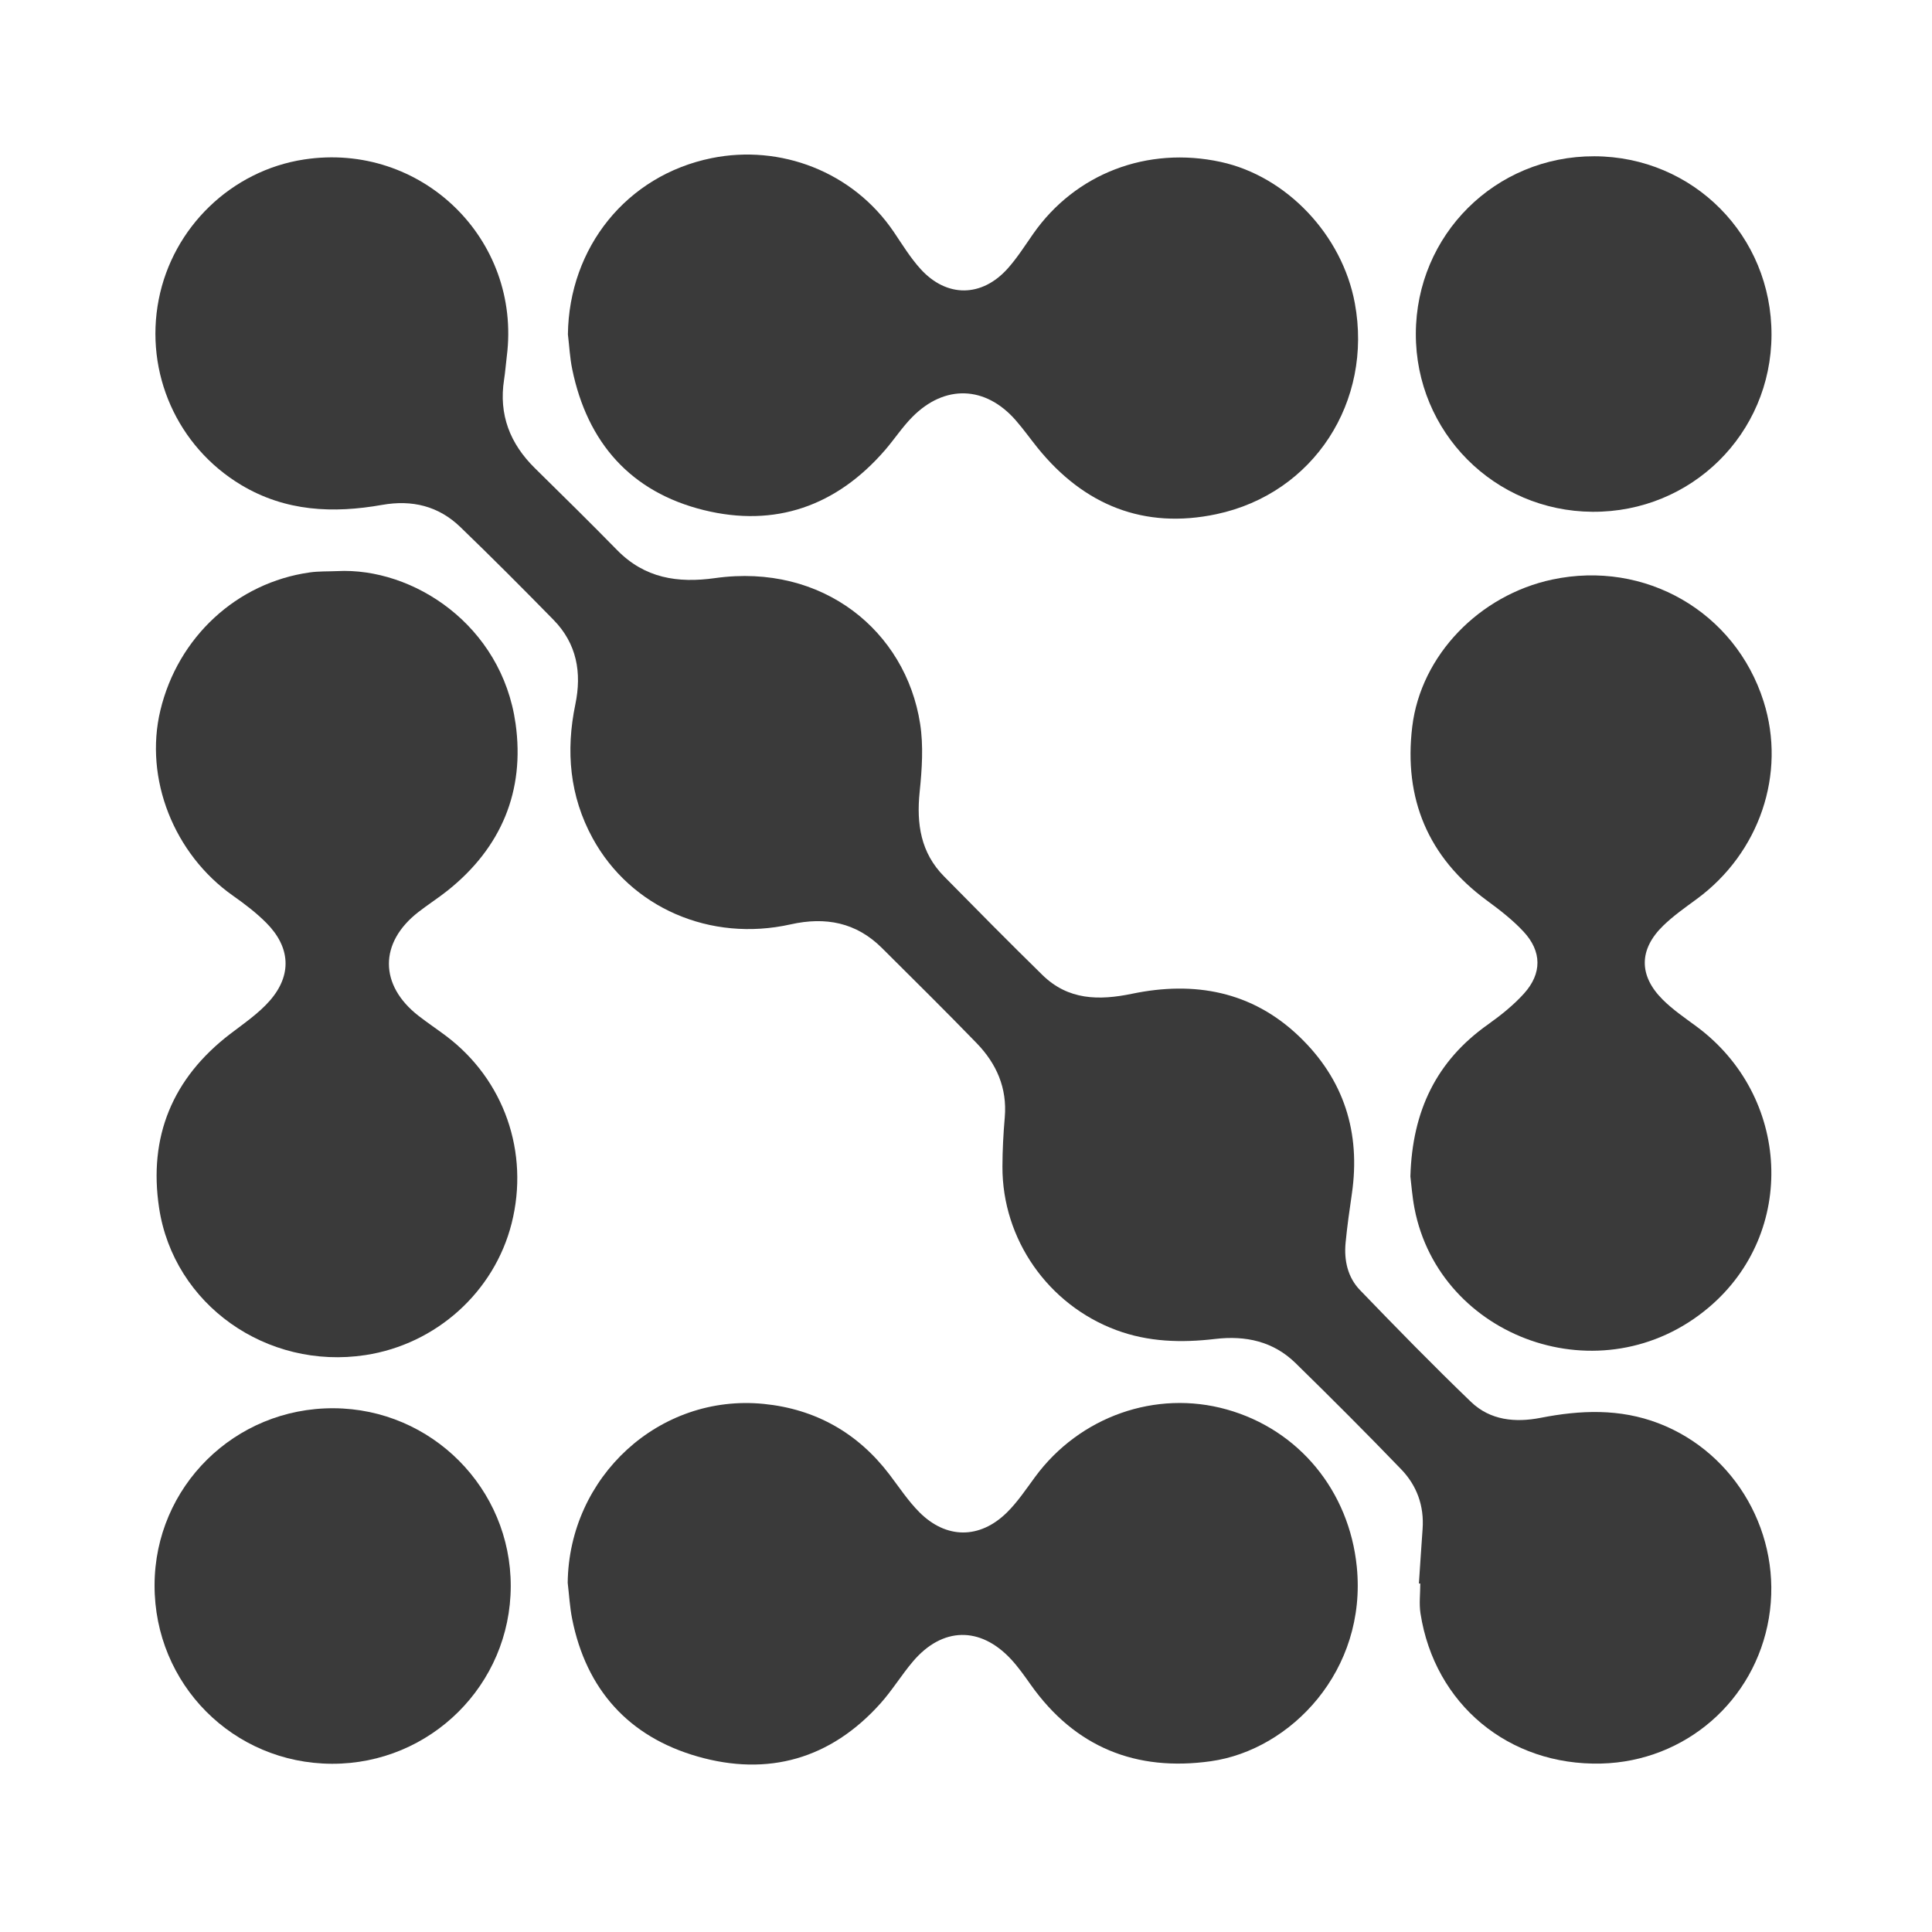
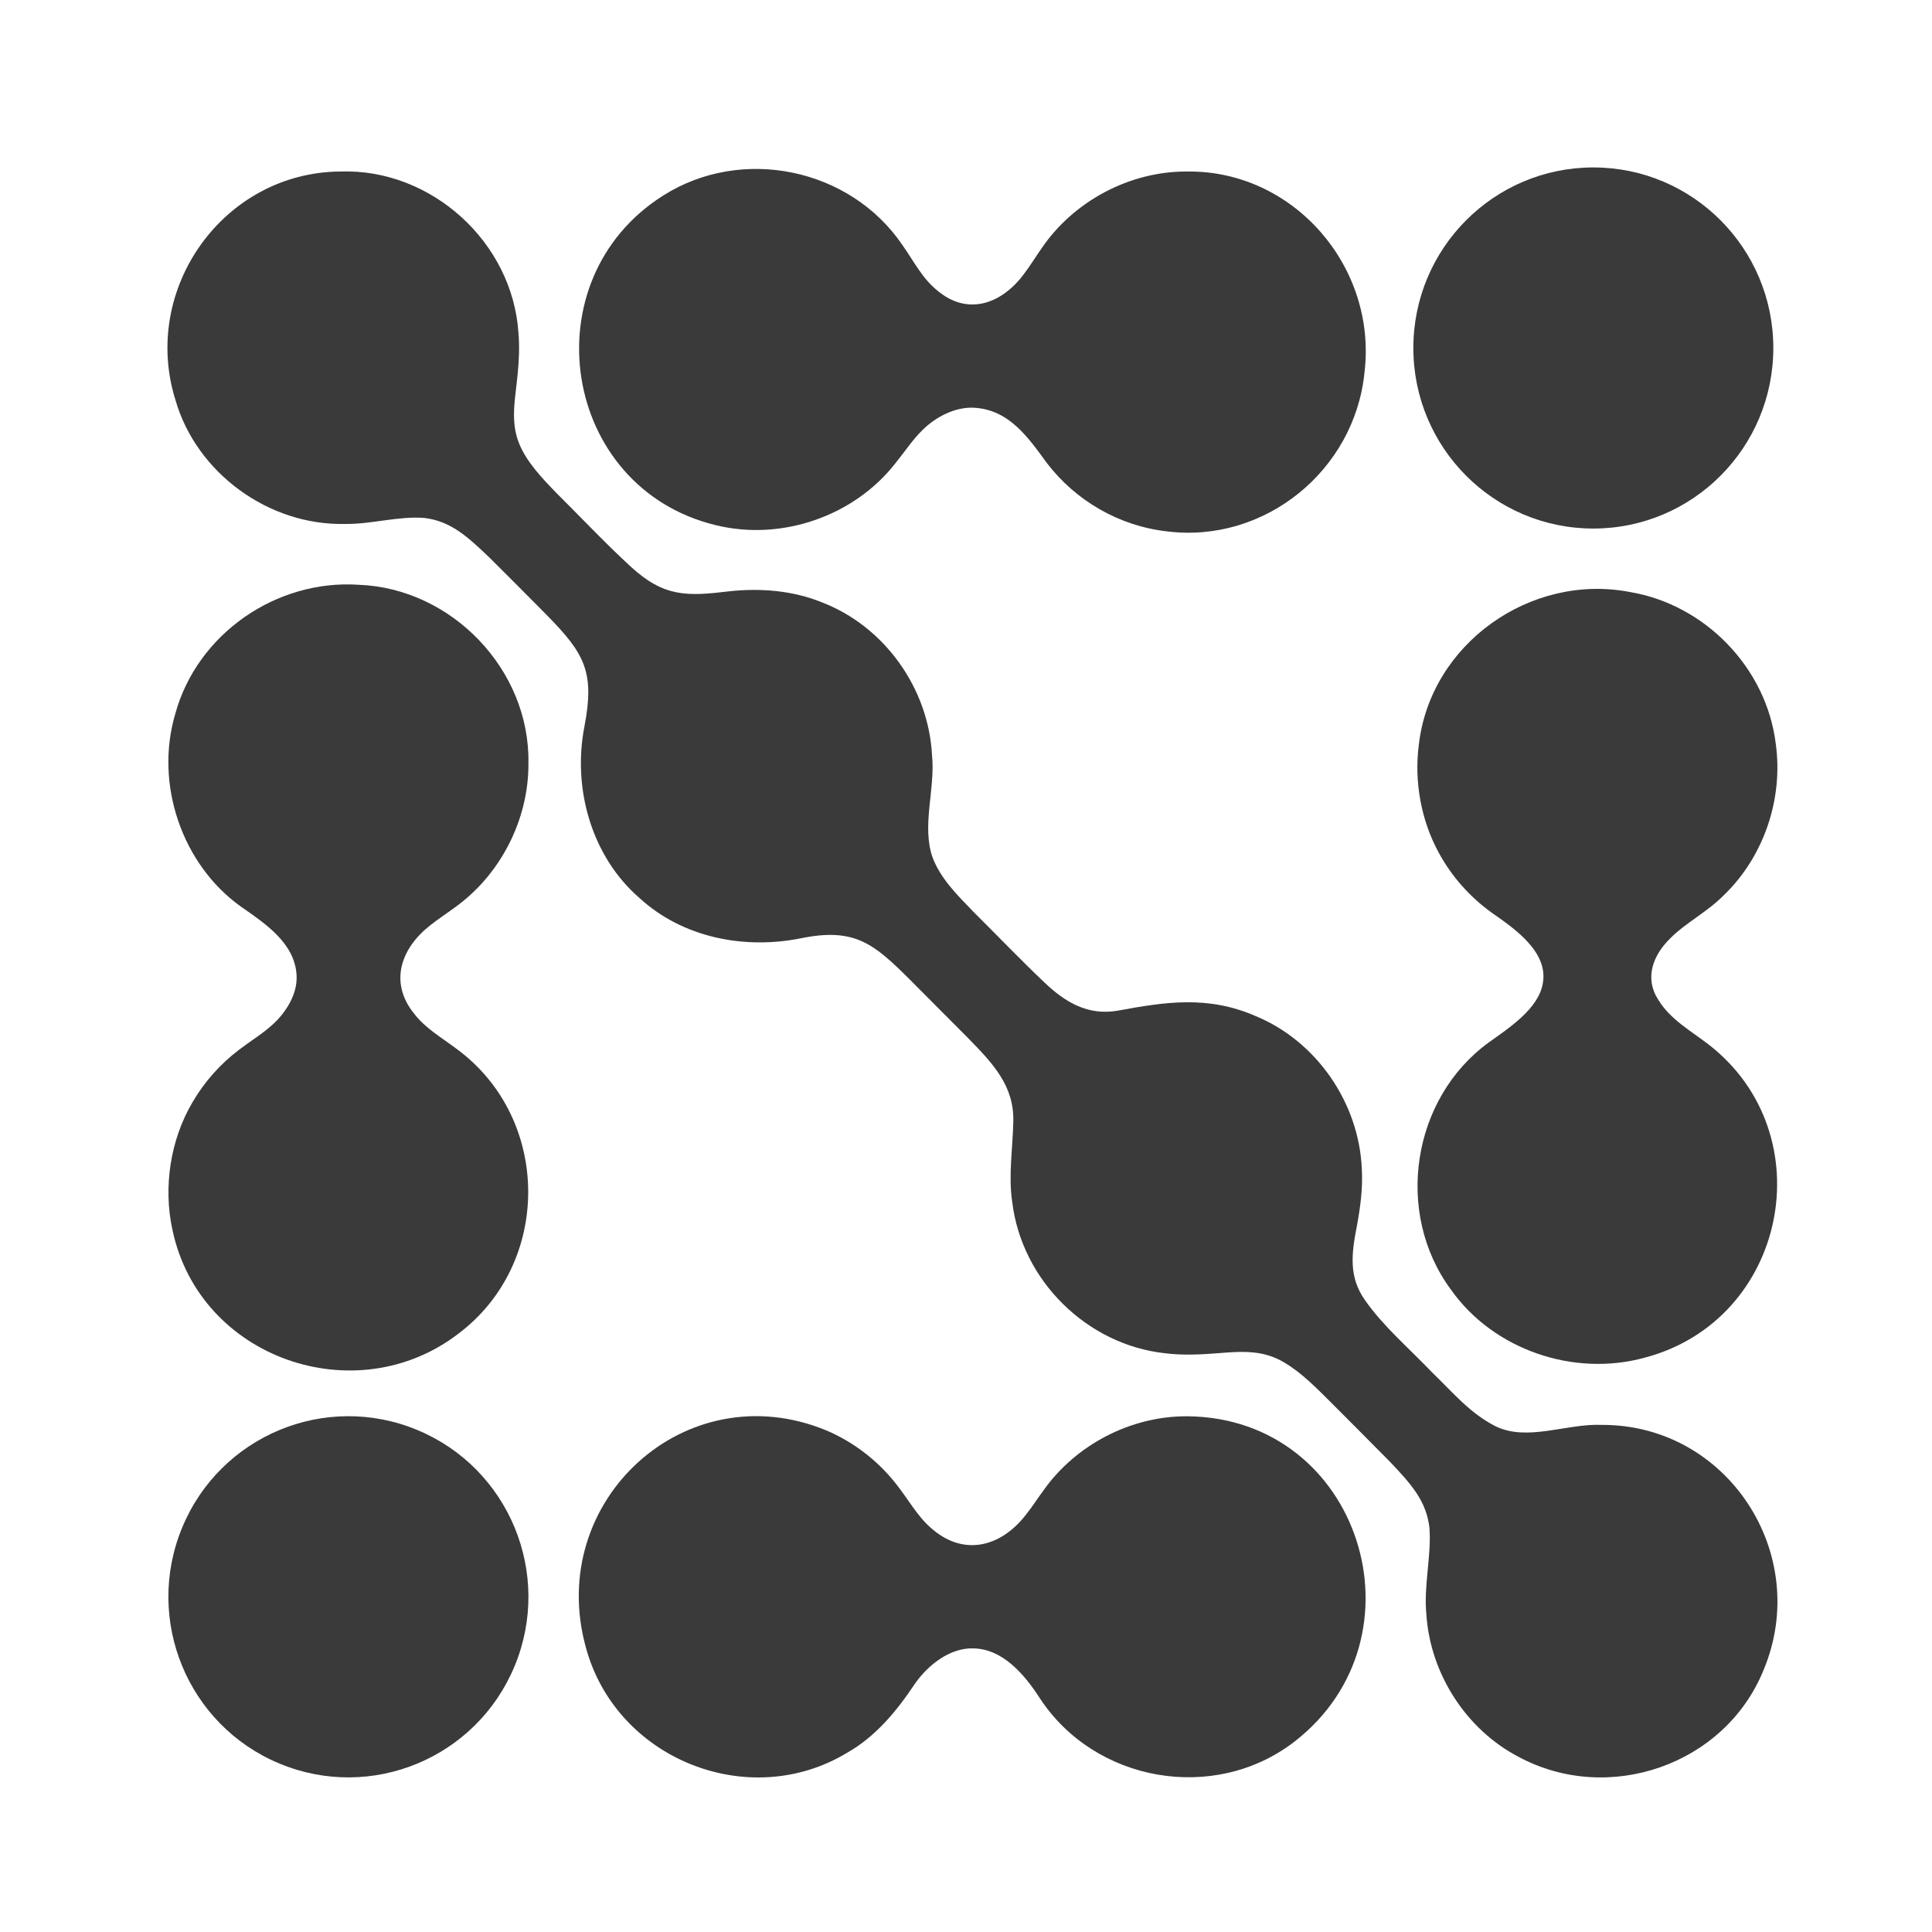
<svg xmlns="http://www.w3.org/2000/svg" width="150" height="150" viewBox="0 0 150 150" fill="none">
-   <path d="M110.163 122.942C110.258 121.531 110.348 120.119 110.45 118.708C110.578 116.922 110.007 115.343 108.795 114.084C106.107 111.293 103.365 108.551 100.596 105.84C98.863 104.142 96.719 103.675 94.34 103.956C91.741 104.263 89.166 104.199 86.661 103.266C81.378 101.299 77.813 96.224 77.829 90.578C77.832 89.302 77.9 88.022 78.01 86.75C78.206 84.466 77.362 82.574 75.824 80.987C73.406 78.493 70.934 76.051 68.472 73.601C66.474 71.612 64.093 71.162 61.389 71.767C55.142 73.165 48.961 70.475 46.01 65.074C44.223 61.803 43.918 58.305 44.669 54.689C45.181 52.225 44.785 49.974 42.98 48.13C40.597 45.697 38.193 43.283 35.741 40.919C34.05 39.288 32.002 38.787 29.671 39.199C25.863 39.873 22.162 39.717 18.714 37.647C13.778 34.684 11.209 28.958 12.324 23.251C13.422 17.633 17.975 13.245 23.599 12.383C32.698 10.989 40.502 18.564 39.347 27.669C39.271 28.271 39.23 28.877 39.136 29.476C38.713 32.194 39.596 34.445 41.527 36.347C43.665 38.454 45.807 40.557 47.907 42.703C50.046 44.889 52.601 45.293 55.524 44.883C63.877 43.712 70.313 48.993 71.436 56.18C71.707 57.909 71.582 59.735 71.401 61.492C71.147 63.969 71.485 66.205 73.289 68.036C75.82 70.607 78.356 73.173 80.933 75.698C82.926 77.651 85.305 77.692 87.902 77.153C92.721 76.153 97.193 76.953 100.862 80.464C104.343 83.794 105.652 87.921 104.958 92.689C104.774 93.954 104.592 95.221 104.471 96.493C104.342 97.856 104.635 99.173 105.589 100.162C108.418 103.097 111.268 106.013 114.204 108.839C115.698 110.278 117.645 110.464 119.617 110.079C122.71 109.475 125.755 109.348 128.773 110.505C134.785 112.811 138.416 119.189 137.335 125.628C136.255 132.061 130.835 136.761 124.313 136.922C117.147 137.098 111.384 132.327 110.287 125.268C110.169 124.511 110.271 123.72 110.271 122.945C110.235 122.944 110.199 122.943 110.163 122.942Z" fill="#3A3A3A" />
-   <path d="M44.092 25.959C44.178 19.228 48.637 13.615 55.259 12.275C60.569 11.201 66.215 13.301 69.406 18.025C70.065 19.001 70.687 20.021 71.474 20.887C73.503 23.122 76.232 23.095 78.244 20.84C78.98 20.015 79.58 19.065 80.217 18.154C83.49 13.472 89.077 11.329 94.79 12.575C99.892 13.687 104.21 18.242 105.189 23.544C106.596 31.161 102.022 38.311 94.442 39.92C88.835 41.11 84.16 39.233 80.552 34.762C79.981 34.054 79.454 33.308 78.855 32.624C76.508 29.945 73.344 29.832 70.83 32.376C70.052 33.162 69.438 34.108 68.711 34.948C64.947 39.296 60.176 40.973 54.635 39.602C48.982 38.203 45.597 34.376 44.425 28.654C44.244 27.77 44.2 26.858 44.092 25.959Z" fill="#3A3A3A" />
-   <path d="M44.076 122.888C44.17 114.66 51.174 108.191 59.295 108.999C63.304 109.398 66.59 111.24 69.053 114.475C69.807 115.465 70.5 116.522 71.371 117.399C73.453 119.496 76.063 119.508 78.174 117.432C79.006 116.613 79.668 115.613 80.366 114.666C83.822 109.974 89.734 107.886 95.241 109.43C100.871 111.008 104.75 115.785 105.34 121.635C106.152 129.679 100.236 135.864 94.011 136.741C88.203 137.56 83.469 135.66 80.027 130.803C79.541 130.117 79.054 129.421 78.483 128.809C76.096 126.254 73.165 126.316 70.892 128.983C69.998 130.032 69.276 131.23 68.358 132.255C64.489 136.574 59.62 137.941 54.147 136.37C48.834 134.846 45.514 131.193 44.42 125.683C44.238 124.765 44.187 123.82 44.076 122.888Z" fill="#3A3A3A" />
-   <path d="M26.168 44.341C32.067 44.033 38.957 48.528 40.03 56.187C40.76 61.398 38.931 65.805 34.762 69.135C34.025 69.723 33.225 70.233 32.481 70.812C29.427 73.187 29.435 76.49 32.498 78.871C33.19 79.409 33.92 79.896 34.621 80.423C39.141 83.819 41.118 89.472 39.721 94.989C38.375 100.307 33.865 104.368 28.374 105.208C20.72 106.377 13.492 101.308 12.353 93.785C11.517 88.263 13.386 83.711 17.865 80.28C18.93 79.464 20.073 78.691 20.946 77.693C22.687 75.702 22.551 73.533 20.675 71.65C19.895 70.867 19.001 70.184 18.094 69.547C13.498 66.314 11.184 60.452 12.45 55.156C13.81 49.473 18.374 45.244 24.047 44.443C24.745 44.344 25.46 44.372 26.168 44.341Z" fill="#3A3A3A" />
-   <path d="M109.502 91.343C109.649 86.22 111.542 82.37 115.494 79.561C116.505 78.844 117.498 78.052 118.324 77.137C119.731 75.579 119.713 73.862 118.287 72.33C117.446 71.426 116.446 70.651 115.445 69.917C110.858 66.549 108.975 61.985 109.646 56.423C110.317 50.866 114.867 46.2 120.511 44.997C127.721 43.462 134.723 47.499 136.927 54.463C138.701 60.066 136.613 66.216 131.738 69.798C130.843 70.456 129.921 71.101 129.129 71.871C127.236 73.712 127.222 75.75 129.099 77.617C129.881 78.395 130.813 79.028 131.706 79.688C139.024 85.086 139.555 95.7 132.66 101.516C124.356 108.519 111.762 103.894 109.821 93.818C109.643 92.897 109.579 91.954 109.502 91.343Z" fill="#3A3A3A" />
-   <path d="M109.925 25.914C109.943 18.233 116.099 12.112 123.783 12.133C131.466 12.155 137.565 18.305 137.539 26.005C137.513 33.676 131.332 39.783 123.642 39.735C116.01 39.688 109.908 33.539 109.925 25.914Z" fill="#3A3A3A" />
-   <path d="M25.771 136.939C18.095 136.914 11.982 130.756 12 123.067C12.017 115.426 18.228 109.295 25.909 109.336C33.516 109.376 39.669 115.561 39.654 123.154C39.64 130.793 33.425 136.963 25.771 136.939Z" fill="#3A3A3A" />
+   <path d="M124.38 110.628H124.349C121.627 110.51 118.591 111.948 116.098 110.728C114.122 109.71 112.928 108.239 111.162 106.525C109.409 104.691 107.39 102.968 105.985 100.956C104.723 99.17 104.908 97.406 105.35 95.18C105.617 93.726 105.82 92.229 105.73 90.74C105.507 85.621 102.219 80.84 97.484 78.886C93.794 77.277 90.482 77.783 86.814 78.462C84.48 78.881 82.694 77.819 81.056 76.247C79.245 74.527 77.353 72.557 75.573 70.787C74.348 69.52 73.036 68.233 72.409 66.584C71.534 64.107 72.632 61.265 72.361 58.62C72.086 53.414 68.654 48.622 63.806 46.763C61.552 45.845 59.008 45.644 56.617 45.909C53.324 46.308 51.548 46.36 48.975 43.997C47.038 42.22 45.062 40.124 43.189 38.266C42.088 37.127 40.917 35.908 40.319 34.47C39.589 32.707 40.015 30.941 40.189 29.054C40.292 28.036 40.346 26.929 40.252 25.843C39.793 18.799 33.483 13.076 26.437 13.316C17.363 13.369 10.913 22.423 13.625 31.066C15.265 36.736 20.864 40.804 26.766 40.679C28.827 40.713 30.923 40.054 32.94 40.213C35.008 40.462 36.288 41.661 37.959 43.248C39.358 44.632 41.016 46.306 42.42 47.722C45.37 50.722 46.2 52.136 45.37 56.428C44.44 61.228 45.93 66.501 49.647 69.72C53.001 72.8 57.77 73.734 62.182 72.848C66.348 71.999 67.832 73.256 70.64 76.055C72.06 77.479 73.711 79.136 75.116 80.55C77.104 82.575 78.742 84.304 78.673 87.078C78.633 89.117 78.279 91.261 78.589 93.32C79.323 99.414 84.385 104.413 90.46 105.067C91.808 105.235 93.173 105.171 94.515 105.066C96.508 104.9 98.082 104.816 99.695 105.776C101.111 106.613 102.206 107.769 103.429 108.977C104.864 110.423 106.548 112.096 107.94 113.516C109.54 115.207 110.732 116.506 110.98 118.603C111.15 120.798 110.516 123.127 110.746 125.374C111.059 129.986 113.854 134.296 117.911 136.406C124.864 140.148 133.93 137.051 136.927 129.651C140.683 120.653 134.124 110.603 124.38 110.628Z" fill="#3A3A3A" />
+   <path d="M27.863 45.403C21.467 44.967 15.305 49.204 13.603 55.44C12.002 60.858 14.113 67.102 18.691 70.38C20.614 71.72 22.95 73.262 23.029 75.803C23.081 77.171 22.234 78.585 21.15 79.561C20.361 80.278 19.44 80.831 18.592 81.479C17.119 82.588 15.87 83.985 14.941 85.586C13.229 88.488 12.656 92.18 13.394 95.509C15.501 105.47 27.624 109.679 35.602 103.537C42.838 98.083 42.807 86.917 35.536 81.498C34.27 80.539 33.026 79.851 32.14 78.683C30.211 76.284 31.106 73.645 33.385 71.855C33.985 71.374 34.657 70.939 35.288 70.472C38.818 67.965 41.057 63.667 41.027 59.264V59.231C41.142 51.993 35.086 45.684 27.863 45.403Z" fill="#3A3A3A" />
+   <path d="M92.219 109.96H92.187C87.808 109.93 83.535 112.165 81.033 115.691C80.561 116.331 80.123 117.013 79.638 117.622C77.652 120.167 74.741 120.853 72.251 118.604C71.206 117.697 70.455 116.306 69.502 115.123C68.779 114.22 67.945 113.409 67.022 112.714C66.136 112.047 65.175 111.49 64.152 111.055C53.219 106.548 42.35 116.552 45.482 127.887C47.811 136.573 58.132 140.711 65.777 136.08C68.002 134.818 69.636 132.822 71.035 130.724C72.061 129.251 73.779 127.918 75.576 127.981C77.858 128.018 79.554 130.02 80.728 131.843C85.002 138.376 94.262 140.002 100.465 135.249C110.994 127.131 105.633 110.096 92.219 109.96Z" fill="#3A3A3A" />
+   <path d="M55.588 40.778C60.677 42.023 66.312 40.081 69.523 35.961C70.223 35.101 70.831 34.164 71.622 33.388C72.677 32.349 74.154 31.592 75.6 31.655C78.323 31.794 79.796 33.916 81.268 35.936C83.518 38.886 86.905 40.845 90.627 41.259C98.194 42.194 105.154 36.539 105.934 28.959C106.947 20.763 100.477 13.241 92.219 13.316H92.186C87.698 13.285 83.33 15.633 80.85 19.308C80.398 19.952 79.979 20.639 79.514 21.253C77.787 23.593 75.138 24.558 72.771 22.553C71.627 21.634 70.989 20.352 70.071 19.036C66.006 13.042 57.603 11.316 51.506 15.172C41.1 21.726 43.573 37.885 55.588 40.778Z" fill="#3A3A3A" />
+   <path d="M126.567 45.968C118.852 44.466 111.044 49.977 110.155 57.84C109.783 60.692 110.347 63.727 111.707 66.206C112.697 68.039 114.106 69.621 115.781 70.836C117.617 72.112 120.203 73.902 119.789 76.32C119.471 78.3 117.205 79.78 115.582 80.939C109.597 85.288 108.245 94.181 112.654 100.132C115.958 104.807 122.205 106.926 127.698 105.407C138.726 102.505 141.645 88.087 132.676 81.11C131.312 80.058 129.673 79.144 128.769 77.653L128.755 77.63C127.645 75.94 128.345 74.152 129.677 72.854C130.836 71.673 132.582 70.785 133.829 69.511C136.95 66.513 138.473 62.007 137.865 57.713C137.133 51.831 132.368 46.947 126.567 45.968Z" fill="#3A3A3A" />
+   <path d="M39.961 129.339C42.914 122.187 39.529 113.987 32.398 111.024C25.268 108.061 17.093 111.458 14.14 118.61C11.187 125.763 14.572 133.963 21.703 136.925C28.833 139.888 37.008 136.492 39.961 129.339Z" fill="#3A3A3A" />
+   <path d="M123.706 41.036C131.424 41.036 137.68 34.76 137.68 27.018C137.68 19.276 131.424 13 123.706 13C115.988 13 109.732 19.276 109.732 27.018C109.732 34.76 115.988 41.036 123.706 41.036Z" fill="#3A3A3A" />
</svg>
